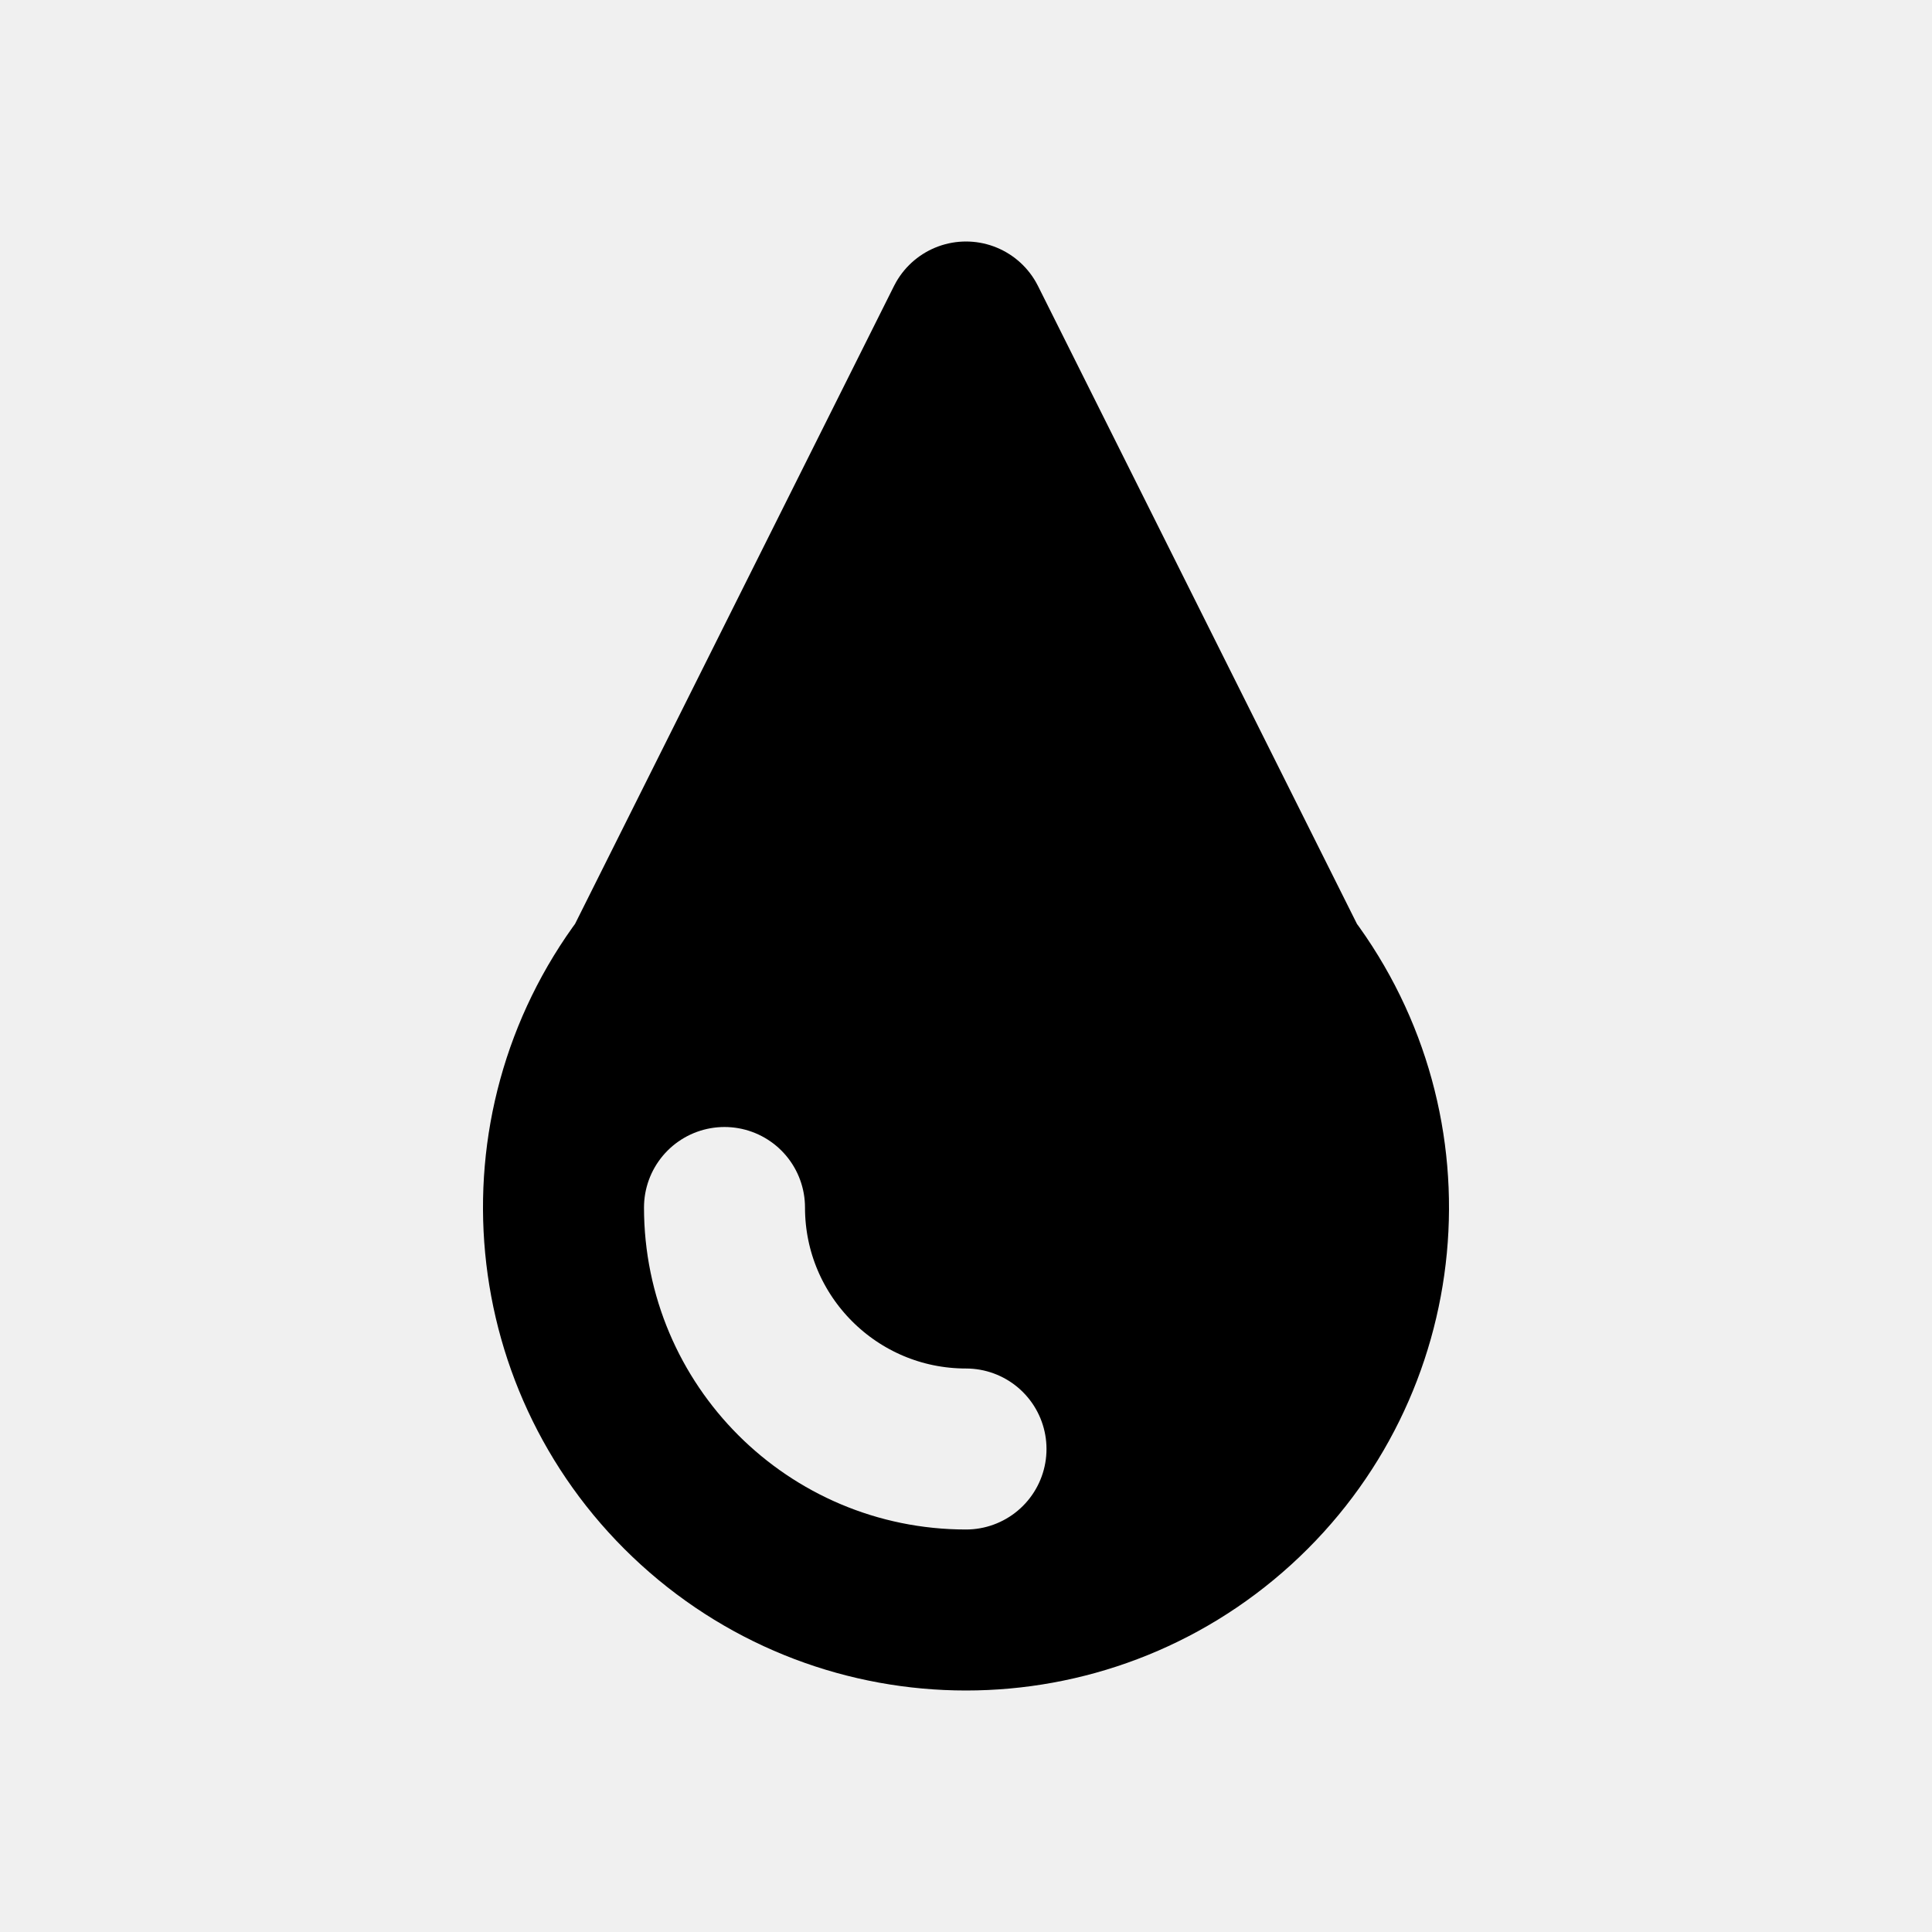
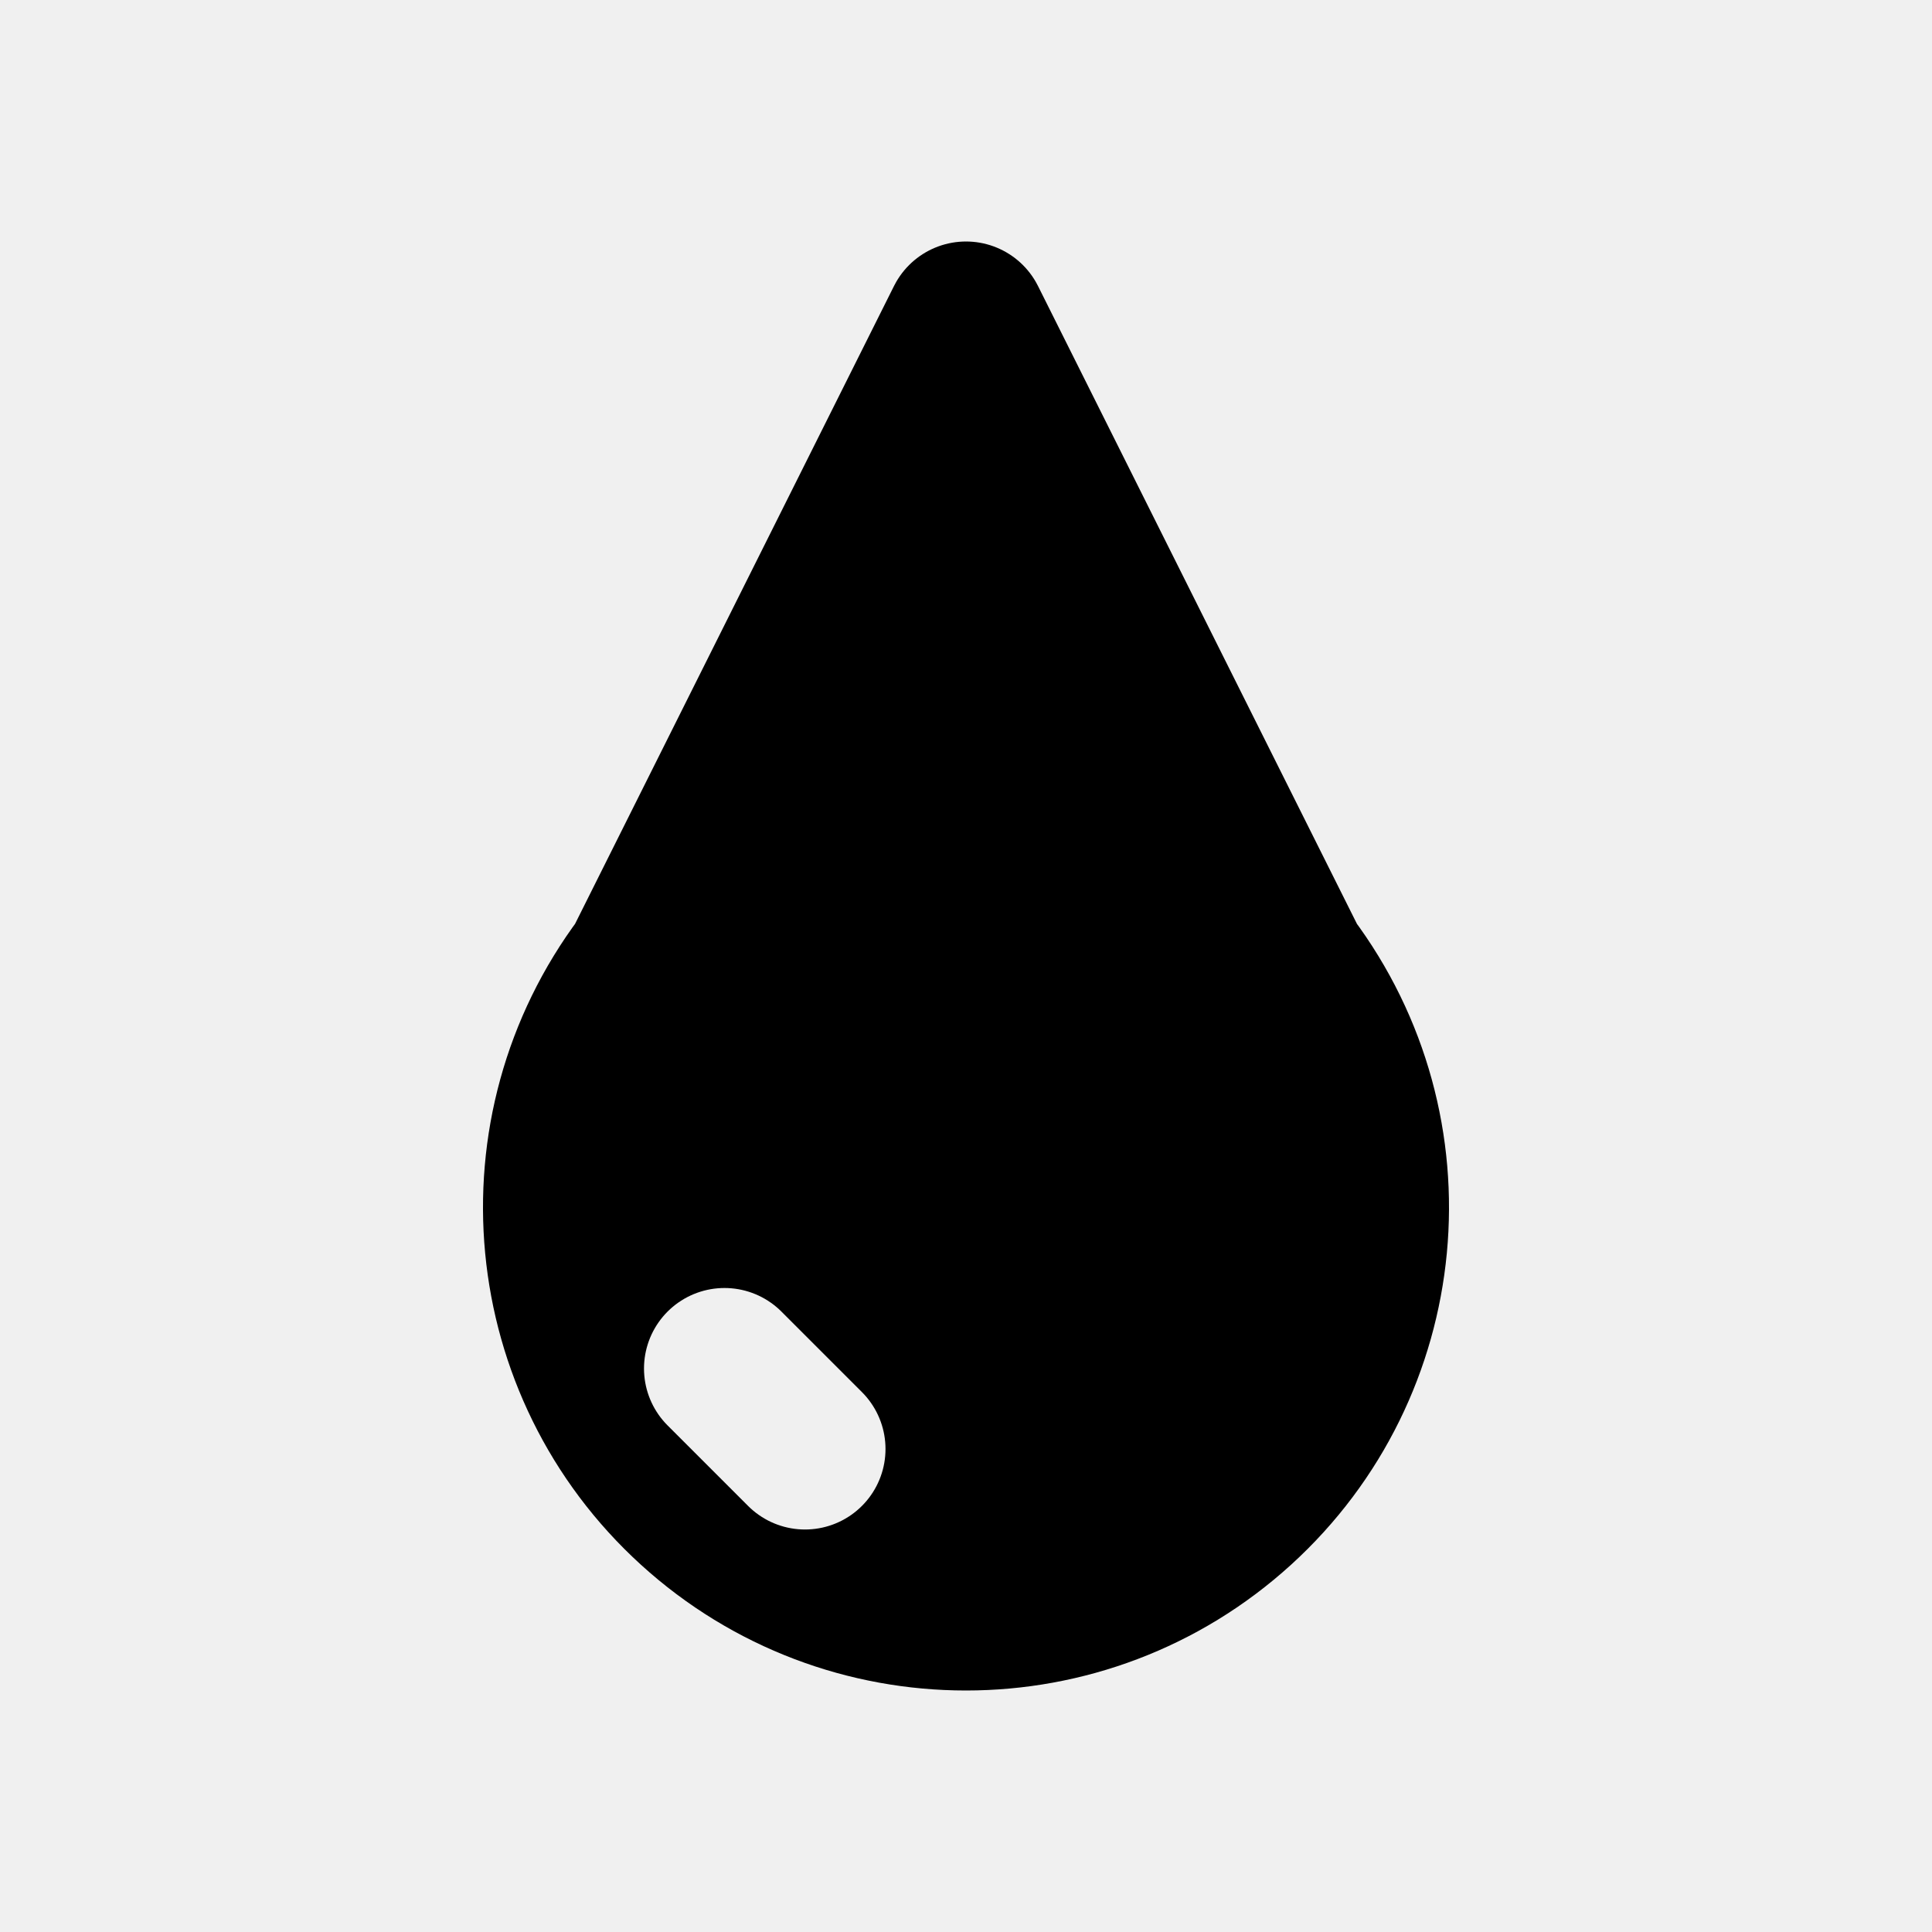
<svg xmlns="http://www.w3.org/2000/svg" viewBox="0 0 24 24" fill="currentColor" stroke-linejoin="round" stroke-linecap="round" data-keyline="portrait">
  <mask id="c">
    <rect width="24" height="24" fill="#fff" />
-     <path d="M9 15A3 3 0 0 0 12 18" fill="none" stroke="#000" stroke-width="2" />
+     <path d="M9 17L10 18" fill="none" stroke="#000" stroke-width="2" />
  </mask>
  <g mask="url(#c)">
    <path d="M12 4L16 12A5 5 0 1 1 8 12Z" stroke="currentColor" stroke-width="2" />
  </g>
</svg>
